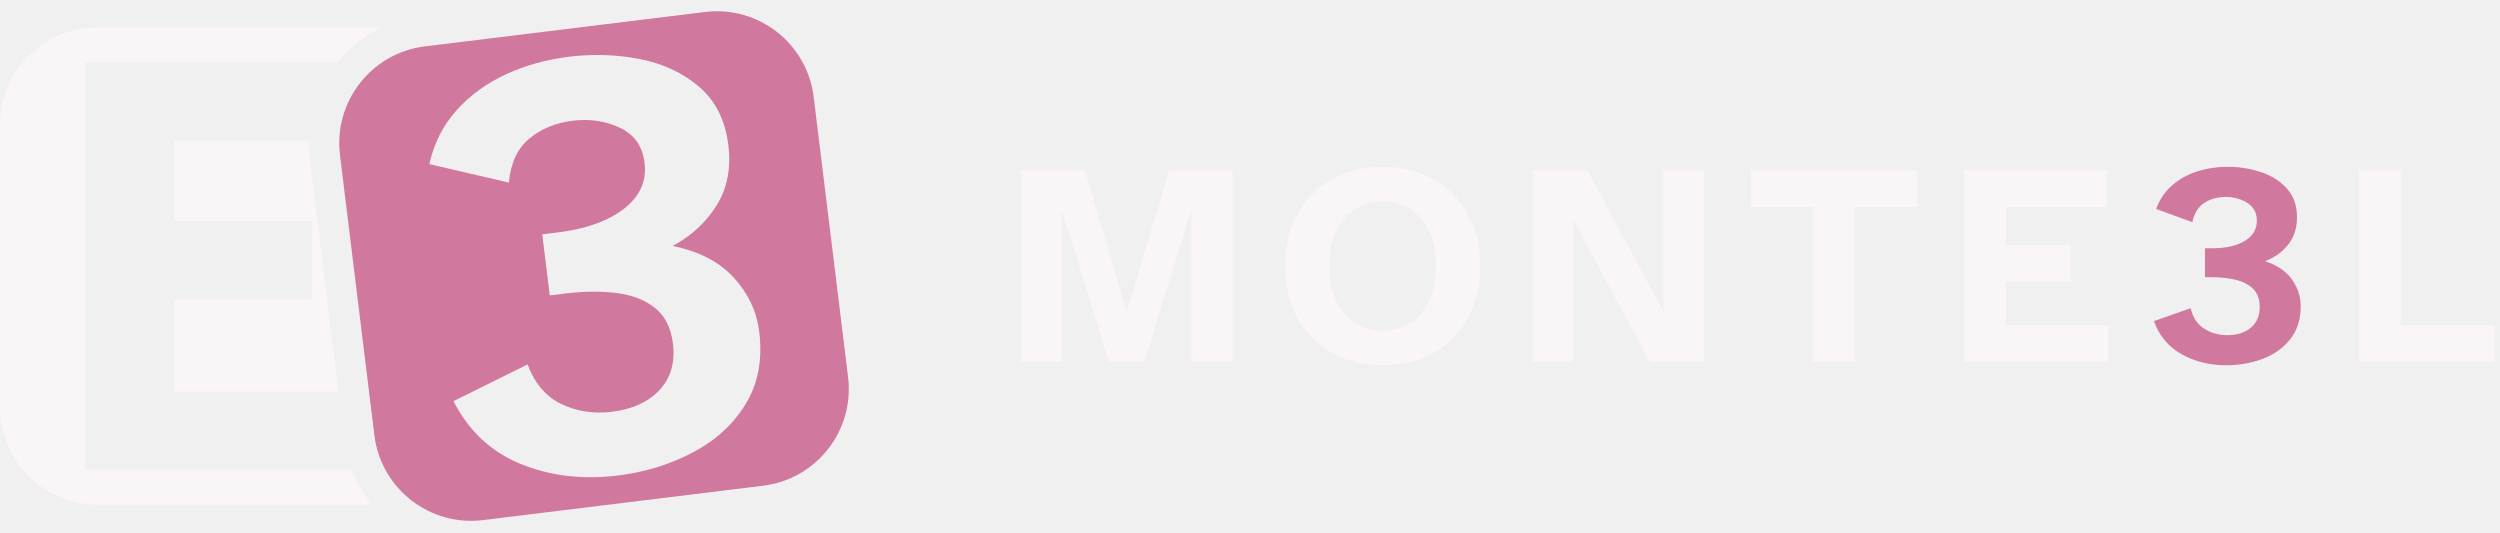
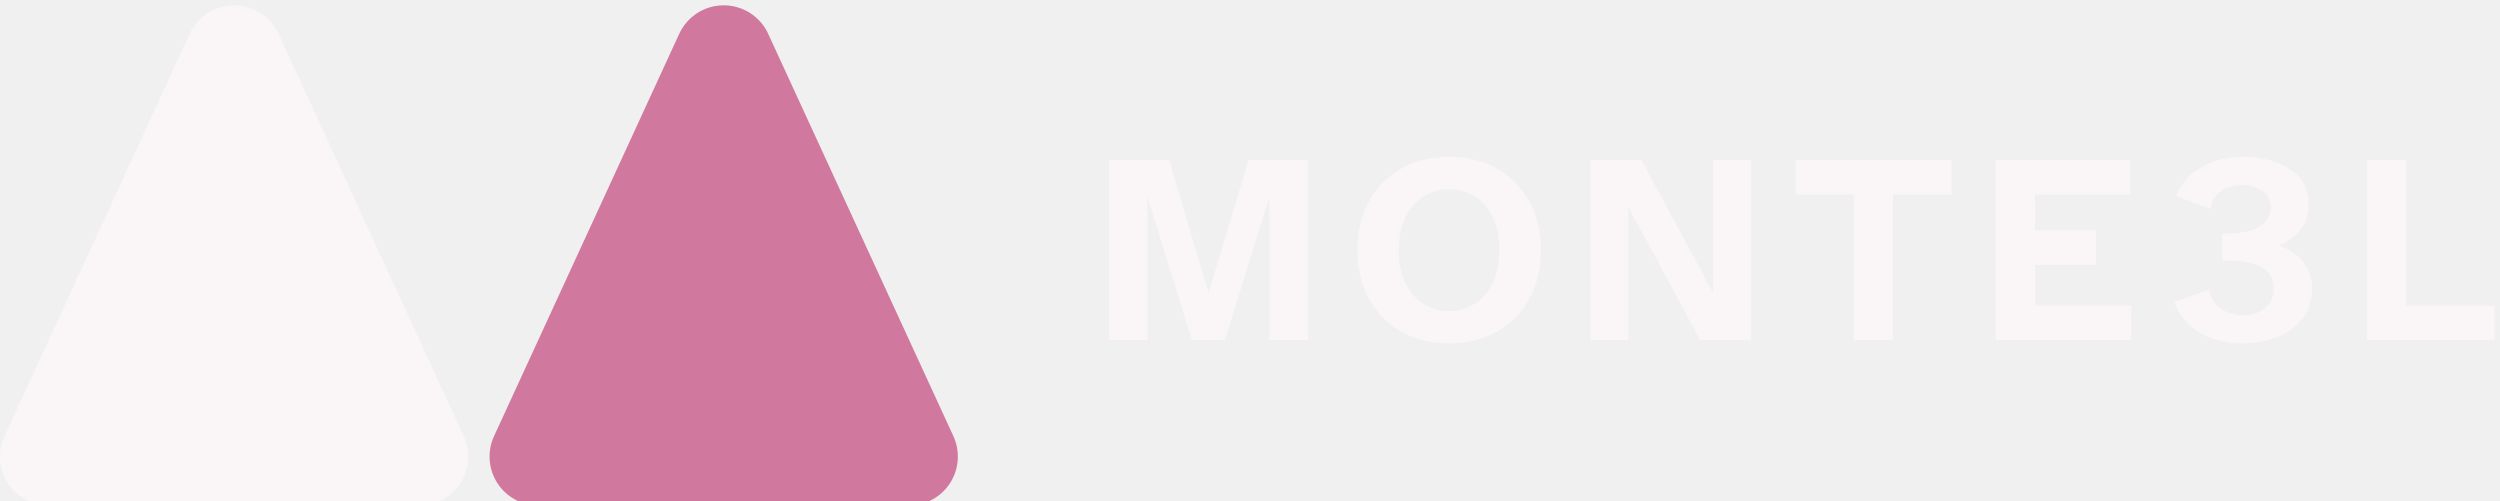
- <svg xmlns="http://www.w3.org/2000/svg" viewBox="0 0 2462 524" role="img" aria-labelledby="m3l-t">
-   <g transform="translate(-90 -238)">
-     <defs>
-       <mask id="m3l-e" maskUnits="userSpaceOnUse" x="-200" y="-200" width="1400" height="1400">
-         <rect x="-200" y="-200" width="1400" height="1400" fill="#fff" />
-         <g transform="translate(675 500) rotate(-7) scale(1)">
-           <rect x="-265" y="-265" width="530" height="530" rx="126" fill="#000" />
-         </g>
-         <g transform="translate(325 500) rotate(0) scale(1)">
-           <path transform="translate(-186.9 200.4) scale(0.6 -0.6)" d="M60 0V668H559V540H206V408H432V279H206V128H563V0Z" fill="#000" />
-         </g>
-       </mask>
-       <mask id="m3l-w" maskUnits="userSpaceOnUse" x="-200" y="-200" width="1400" height="1400">
-         <rect x="-200" y="-200" width="1400" height="1400" fill="#fff" />
-         <g transform="translate(675 500) rotate(-7) scale(1)">
-           <path transform="translate(-174.6 200.4) scale(0.6 -0.6)" d="M288 -12Q200 -12 131.5 26.5Q63 65 35 142L163 187Q175 138 210.5 115.5Q246 93 291 93Q342 93 373.0 119.0Q404 145 404 192Q404 231 382.0 253.5Q360 276 322.5 285.5Q285 295 238 295H213V396H238Q309 396 351.5 421.5Q394 447 394 492Q394 533 361.0 554.0Q328 575 285 575Q243 575 211.0 554.5Q179 534 169 487L43 533Q61 583 98.5 615.5Q136 648 186.0 664.0Q236 680 292 680Q353 680 408.5 661.5Q464 643 499.0 604.0Q534 565 534 504Q534 447 503.0 408.5Q472 370 423 351Q486 330 516.5 287.0Q547 244 547 194Q547 125 510.5 79.0Q474 33 414.5 10.5Q355 -12 288 -12Z" fill="#000" />
-         </g>
-       </mask>
-     </defs>
-     <g mask="url(#m3l-e)">
-       <g transform="translate(325 500) rotate(0) scale(1)">
-         <rect x="-235" y="-235" width="470" height="470" rx="96" fill="#faf5f7" />
-       </g>
-     </g>
-     <g mask="url(#m3l-w)">
-       <g transform="translate(675 500) rotate(-7) scale(1)">
-         <rect x="-235" y="-235" width="470" height="470" rx="96" fill="#d1789e" />
-       </g>
+ <svg xmlns="http://www.w3.org/2000/svg" viewBox="0 0 2349 470" role="img" aria-labelledby="m3l-t">
+   <g transform="translate(-50 -260)">
+     <g transform="translate(0 5) scale(1)">
+       <path fill="#faf5f7" d="M311.79 286.77L485.79 664.77A46 46 0 0 1 444 730L444 730L96 730A46 46 0 0 1 54.21 664.77L54.21 664.77L228.21 286.77A46 46 0 0 1 311.79 286.77Z" />
+       <path fill="#d1789e" d="M771.79 286.77L945.79 664.77A46 46 0 0 1 904 730L904 730L556 730A46 46 0 0 1 514.21 664.77L514.21 664.77L688.21 286.77A46 46 0 0 1 771.79 286.77Z" />
    </g>
  </g>
-   <g transform="translate(988.48 167.68) scale(0.2823952)">
+   <g transform="translate(1026.9 150.4) scale(0.2532934)">
    <path fill="#faf5f7" transform="translate(0 668) scale(1 -1)" d="M60 0V668H283L429 176L577 668H798V0H655V533L490 0H367L202 533V0Z" />
    <path fill="#faf5f7" transform="translate(948 668) scale(1 -1)" d="M373 -12Q272 -12 195.5 31.5Q119 75 76.0 153.0Q33 231 33 334Q33 437 76.0 515.0Q119 593 195.5 636.5Q272 680 373 680Q474 680 551.0 636.5Q628 593 671.0 515.0Q714 437 714 334Q714 231 671.0 153.0Q628 75 551.0 31.5Q474 -12 373 -12ZM373 108Q424 108 466.5 134.0Q509 160 534.0 210.0Q559 260 559 334Q559 408 534.0 458.0Q509 508 466.5 534.0Q424 560 373 560Q323 560 280.5 534.0Q238 508 212.5 458.0Q187 408 187 334Q187 260 212.5 210.0Q238 160 280.5 134.0Q323 108 373 108Z" />
    <path fill="#faf5f7" transform="translate(1785 668) scale(1 -1)" d="M60 0V668H250L516 175V668H657V0H468L201 494V0Z" />
    <path fill="#faf5f7" transform="translate(2592 668) scale(1 -1)" d="M230 0V540H14V668H593V540H376V0Z" />
    <path fill="#faf5f7" transform="translate(3289 668) scale(1 -1)" d="M60 0V668H559V540H206V408H432V279H206V128H563V0Z" />
-     <path fill="#d1789e" transform="translate(3976 668) scale(1 -1)" d="M288 -12Q200 -12 131.5 26.5Q63 65 35 142L163 187Q175 138 210.5 115.5Q246 93 291 93Q342 93 373.0 119.0Q404 145 404 192Q404 231 382.0 253.5Q360 276 322.5 285.5Q285 295 238 295H213V396H238Q309 396 351.5 421.5Q394 447 394 492Q394 533 361.0 554.0Q328 575 285 575Q243 575 211.0 554.5Q179 534 169 487L43 533Q61 583 98.5 615.5Q136 648 186.0 664.0Q236 680 292 680Q353 680 408.5 661.5Q464 643 499.0 604.0Q534 565 534 504Q534 447 503.0 408.5Q472 370 423 351Q486 330 516.5 287.0Q547 244 547 194Q547 125 510.5 79.0Q474 33 414.5 10.5Q355 -12 288 -12Z" />
+     <path fill="#faf5f7" transform="translate(3976 668) scale(1 -1)" d="M288 -12Q200 -12 131.5 26.5Q63 65 35 142L163 187Q175 138 210.5 115.5Q246 93 291 93Q342 93 373.0 119.0Q404 145 404 192Q404 231 382.0 253.5Q360 276 322.5 285.5Q285 295 238 295H213V396H238Q309 396 351.5 421.5Q394 447 394 492Q394 533 361.0 554.0Q328 575 285 575Q243 575 211.0 554.5Q179 534 169 487L43 533Q61 583 98.5 615.5Q136 648 186.0 664.0Q236 680 292 680Q353 680 408.5 661.5Q464 643 499.0 604.0Q534 565 534 504Q534 447 503.0 408.5Q472 370 423 351Q486 330 516.5 287.0Q547 244 547 194Q547 125 510.5 79.0Q474 33 414.5 10.5Q355 -12 288 -12Z" />
    <path fill="#faf5f7" transform="translate(4666 668) scale(1 -1)" d="M60 0V668H206V128H533V0Z" />
  </g>
</svg>
